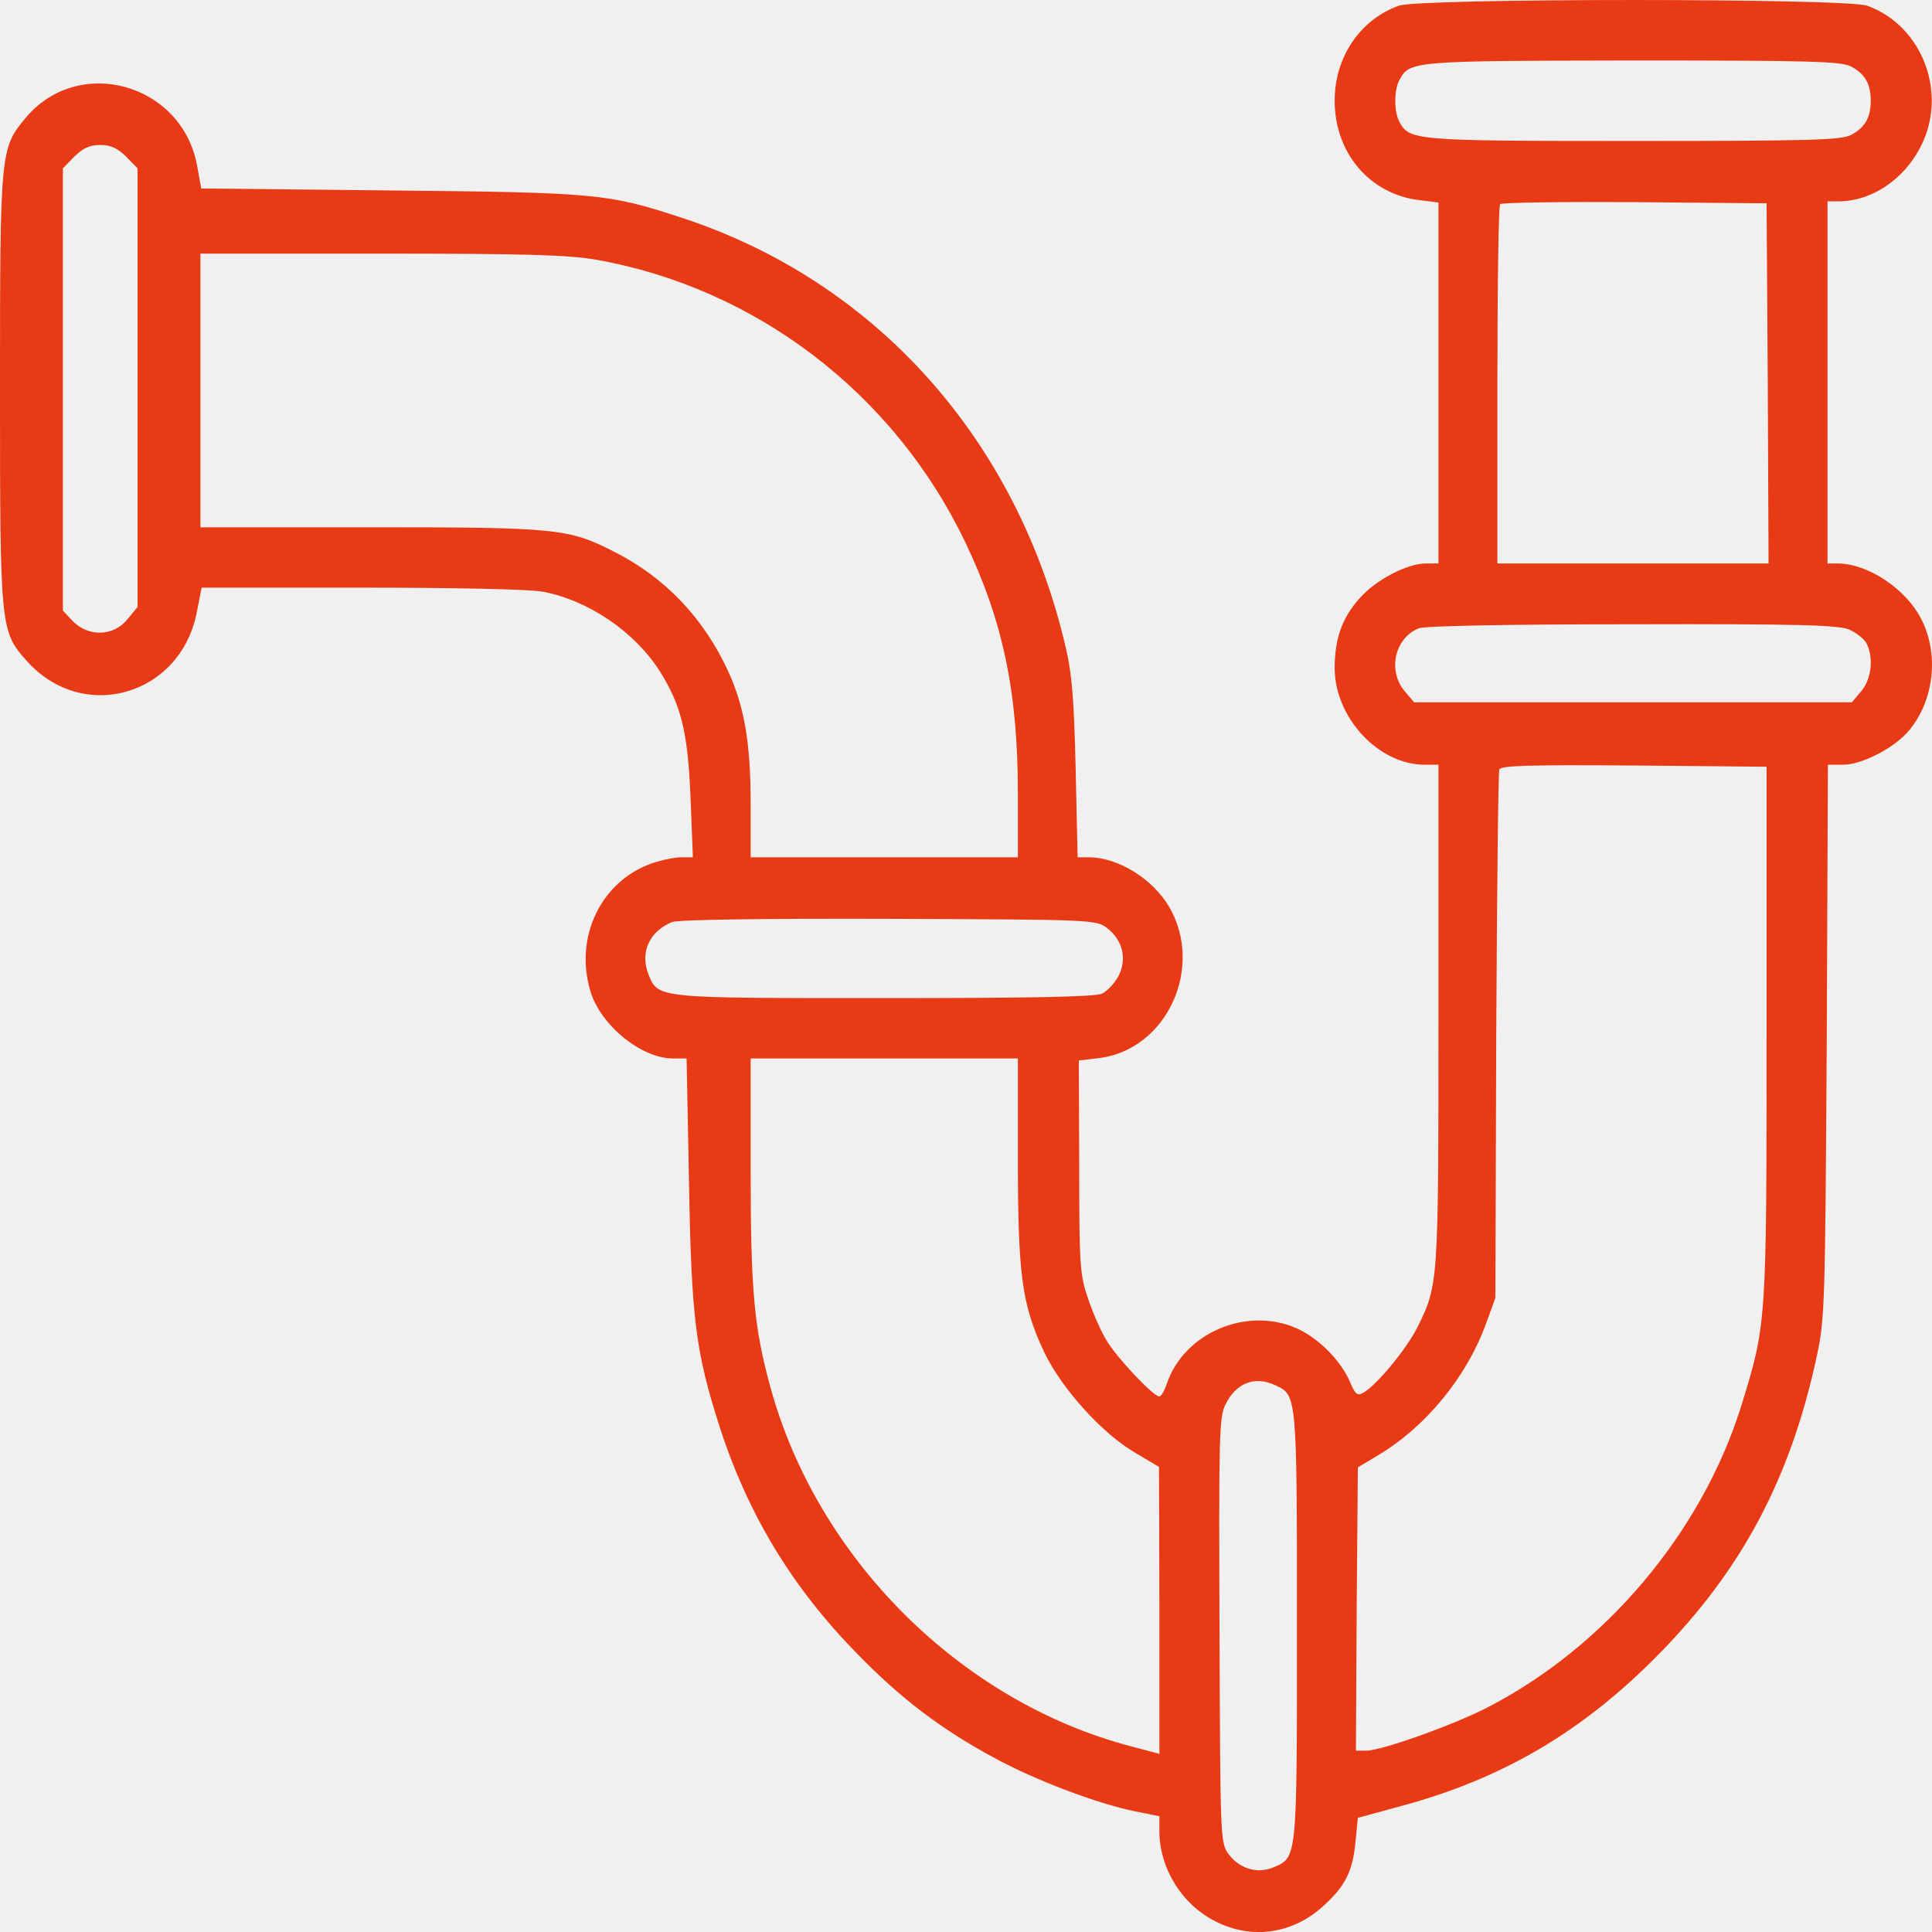
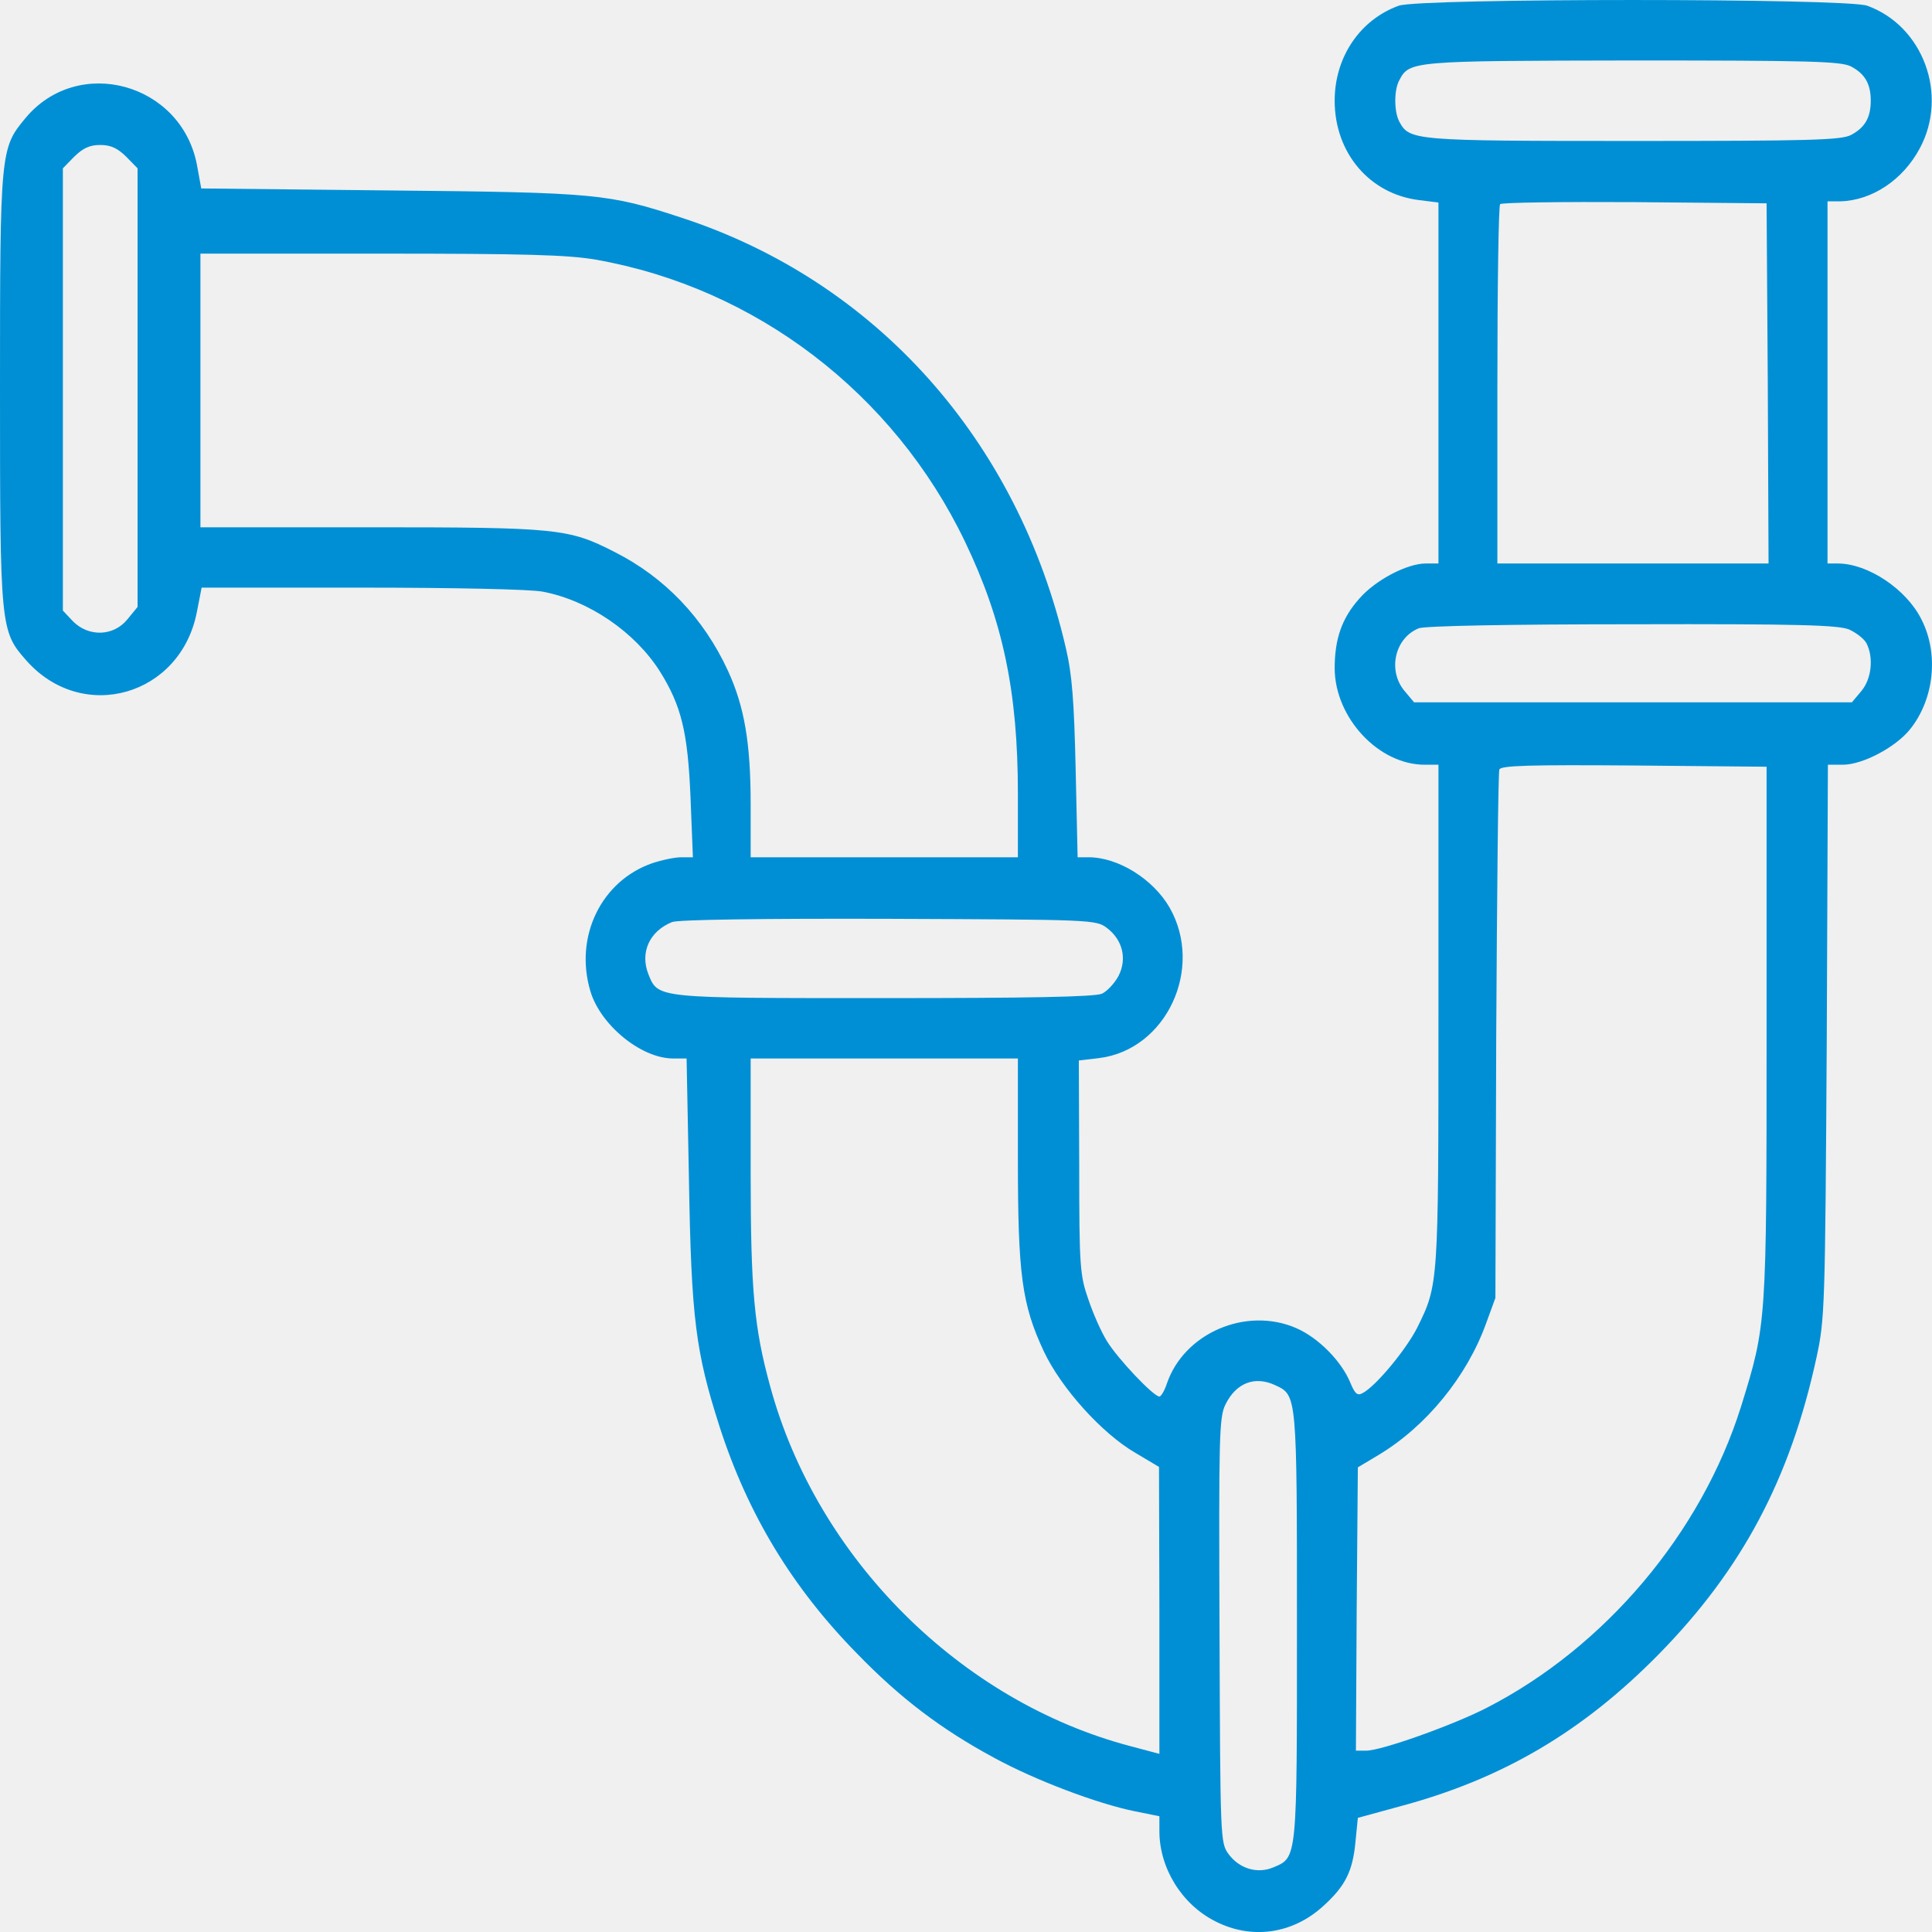
<svg xmlns="http://www.w3.org/2000/svg" width="50" height="50" viewBox="0 0 50 50" fill="none">
  <g clip-path="url(#clip0_523_6032)">
-     <path d="M36.199 0.148C35.192 0.513 34.541 1.482 34.541 2.606C34.541 3.96 35.447 5.023 36.728 5.179L37.227 5.241V9.907V14.583H36.901C36.413 14.583 35.599 15.01 35.182 15.489C34.724 16 34.541 16.541 34.541 17.302C34.551 18.582 35.681 19.791 36.87 19.791H37.227V26.268C37.227 33.267 37.227 33.246 36.677 34.361C36.392 34.923 35.62 35.86 35.274 36.048C35.131 36.131 35.07 36.079 34.948 35.788C34.724 35.236 34.124 34.621 33.545 34.371C32.253 33.809 30.646 34.496 30.198 35.808C30.137 35.996 30.046 36.142 30.005 36.142C29.852 36.142 28.927 35.163 28.652 34.715C28.5 34.475 28.286 33.986 28.164 33.621C27.95 33.007 27.93 32.778 27.93 30.205L27.92 27.445L28.449 27.383C30.188 27.164 31.165 25.06 30.269 23.488C29.842 22.748 28.937 22.186 28.174 22.186H27.889L27.838 19.916C27.798 18.155 27.747 17.458 27.584 16.77C26.343 11.396 22.672 7.283 17.647 5.637C15.745 5.012 15.45 4.981 10.11 4.929L5.208 4.877L5.096 4.262C4.689 2.148 2.024 1.419 0.661 3.054C0.01 3.835 0 3.908 0 10.053C0 16.25 0.01 16.333 0.681 17.093C2.136 18.739 4.679 18.01 5.096 15.833L5.218 15.208H9.357C11.748 15.208 13.731 15.25 14.046 15.312C15.247 15.541 16.437 16.364 17.077 17.374C17.637 18.27 17.8 18.947 17.871 20.645L17.932 22.186H17.627C17.464 22.186 17.118 22.259 16.874 22.342C15.562 22.8 14.86 24.238 15.277 25.644C15.531 26.518 16.579 27.383 17.403 27.393H17.769L17.83 30.538C17.891 34.132 18.003 34.986 18.623 36.923C19.356 39.193 20.505 41.089 22.183 42.797C23.292 43.942 24.36 44.755 25.733 45.494C26.781 46.067 28.398 46.681 29.384 46.879L30.005 47.004V47.389C30.005 48.348 30.585 49.285 31.449 49.722C32.385 50.202 33.443 50.056 34.236 49.337C34.816 48.816 35.009 48.431 35.08 47.66L35.141 47.046L36.209 46.754C38.874 46.046 40.959 44.817 42.933 42.807C45.079 40.62 46.33 38.277 47.011 35.131C47.225 34.142 47.235 33.871 47.276 26.945L47.306 19.791H47.693C48.201 19.791 49.056 19.343 49.432 18.874C50.052 18.103 50.185 16.927 49.727 16.031C49.34 15.25 48.344 14.583 47.56 14.583H47.296V9.897V5.21H47.632C48.445 5.189 49.249 4.658 49.686 3.835C50.429 2.45 49.768 0.669 48.323 0.148C47.784 -0.049 36.728 -0.049 36.199 0.148ZM47.906 1.721C48.262 1.909 48.415 2.169 48.415 2.606C48.415 3.044 48.262 3.304 47.906 3.492C47.652 3.627 46.838 3.648 42.261 3.648C36.545 3.648 36.474 3.637 36.209 3.138C36.077 2.877 36.077 2.336 36.209 2.086C36.474 1.575 36.514 1.575 42.241 1.565C46.838 1.565 47.652 1.586 47.906 1.721ZM3.265 4.054L3.56 4.356V10.032V15.708L3.295 16.031C2.939 16.468 2.299 16.489 1.892 16.083L1.627 15.802V10.084V4.356L1.922 4.054C2.146 3.835 2.319 3.752 2.594 3.752C2.868 3.752 3.041 3.835 3.265 4.054ZM45.75 9.917L45.77 14.583H42.261H38.752V9.97C38.752 7.428 38.783 5.314 38.823 5.283C38.864 5.241 40.43 5.22 42.302 5.231L45.719 5.262L45.75 9.917ZM15.419 6.72C19.559 7.449 23.129 10.178 24.97 14.01C25.957 16.062 26.343 17.905 26.343 20.54V22.186H22.885H19.427V20.801C19.427 19.228 19.264 18.28 18.837 17.354C18.206 15.989 17.2 14.937 15.898 14.281C14.718 13.677 14.423 13.646 9.591 13.646H5.187V10.105V6.564H9.856C13.579 6.564 14.697 6.595 15.419 6.72ZM47.855 16.291C48.038 16.375 48.242 16.531 48.303 16.645C48.496 17.02 48.435 17.572 48.171 17.885L47.927 18.176H42.261H36.596L36.352 17.885C35.904 17.354 36.097 16.51 36.718 16.26C36.87 16.198 39.057 16.156 42.241 16.156C46.564 16.145 47.571 16.177 47.855 16.291ZM45.719 26.716C45.719 34.288 45.719 34.267 45.058 36.402C44.031 39.672 41.539 42.63 38.467 44.203C37.593 44.65 35.752 45.307 35.355 45.307H35.091L35.111 41.641L35.141 37.975L35.681 37.652C36.911 36.912 37.959 35.631 38.457 34.257L38.701 33.59L38.722 26.82C38.742 23.092 38.773 19.988 38.803 19.916C38.834 19.811 39.586 19.791 42.282 19.811L45.719 19.843V26.716ZM28.652 24.019C29.059 24.331 29.171 24.821 28.947 25.258C28.846 25.446 28.652 25.654 28.52 25.716C28.337 25.8 26.628 25.831 22.875 25.831C16.965 25.831 17.037 25.841 16.782 25.217C16.559 24.654 16.803 24.102 17.393 23.863C17.545 23.8 19.732 23.769 23.007 23.779C28.276 23.8 28.367 23.8 28.652 24.019ZM26.343 29.997C26.343 32.986 26.445 33.757 27.015 34.975C27.462 35.923 28.52 37.1 29.384 37.6L29.995 37.964L30.005 41.672V45.39L29.262 45.192C24.858 44.036 21.146 40.328 19.936 35.892C19.518 34.371 19.427 33.413 19.427 30.33V27.393H22.885H26.343V29.997ZM33.005 35.85C33.565 36.11 33.565 36.079 33.565 42.078C33.565 48.15 33.575 48.066 32.955 48.327C32.538 48.504 32.07 48.358 31.795 47.983C31.581 47.691 31.581 47.598 31.561 42.193C31.541 37.183 31.551 36.673 31.714 36.35C31.988 35.788 32.477 35.6 33.005 35.85Z" fill="#E83A15" />
+     <path d="M36.199 0.148C35.192 0.513 34.541 1.482 34.541 2.606C34.541 3.96 35.447 5.023 36.728 5.179L37.227 5.241V9.907V14.583H36.901C36.413 14.583 35.599 15.01 35.182 15.489C34.724 16 34.541 16.541 34.541 17.302C34.551 18.582 35.681 19.791 36.87 19.791H37.227V26.268C37.227 33.267 37.227 33.246 36.677 34.361C36.392 34.923 35.62 35.86 35.274 36.048C35.131 36.131 35.07 36.079 34.948 35.788C34.724 35.236 34.124 34.621 33.545 34.371C32.253 33.809 30.646 34.496 30.198 35.808C30.137 35.996 30.046 36.142 30.005 36.142C29.852 36.142 28.927 35.163 28.652 34.715C28.5 34.475 28.286 33.986 28.164 33.621C27.95 33.007 27.93 32.778 27.93 30.205L27.92 27.445L28.449 27.383C30.188 27.164 31.165 25.06 30.269 23.488C29.842 22.748 28.937 22.186 28.174 22.186H27.889L27.838 19.916C27.798 18.155 27.747 17.458 27.584 16.77C26.343 11.396 22.672 7.283 17.647 5.637C15.745 5.012 15.45 4.981 10.11 4.929L5.208 4.877L5.096 4.262C4.689 2.148 2.024 1.419 0.661 3.054C0.01 3.835 0 3.908 0 10.053C0 16.25 0.01 16.333 0.681 17.093C2.136 18.739 4.679 18.01 5.096 15.833L5.218 15.208H9.357C11.748 15.208 13.731 15.25 14.046 15.312C15.247 15.541 16.437 16.364 17.077 17.374C17.637 18.27 17.8 18.947 17.871 20.645L17.932 22.186H17.627C17.464 22.186 17.118 22.259 16.874 22.342C15.562 22.8 14.86 24.238 15.277 25.644C15.531 26.518 16.579 27.383 17.403 27.393H17.769L17.83 30.538C17.891 34.132 18.003 34.986 18.623 36.923C19.356 39.193 20.505 41.089 22.183 42.797C23.292 43.942 24.36 44.755 25.733 45.494C26.781 46.067 28.398 46.681 29.384 46.879L30.005 47.004V47.389C30.005 48.348 30.585 49.285 31.449 49.722C32.385 50.202 33.443 50.056 34.236 49.337C34.816 48.816 35.009 48.431 35.08 47.66L35.141 47.046L36.209 46.754C38.874 46.046 40.959 44.817 42.933 42.807C45.079 40.62 46.33 38.277 47.011 35.131C47.225 34.142 47.235 33.871 47.276 26.945L47.306 19.791H47.693C48.201 19.791 49.056 19.343 49.432 18.874C50.052 18.103 50.185 16.927 49.727 16.031C49.34 15.25 48.344 14.583 47.56 14.583H47.296V9.897V5.21H47.632C48.445 5.189 49.249 4.658 49.686 3.835C50.429 2.45 49.768 0.669 48.323 0.148C47.784 -0.049 36.728 -0.049 36.199 0.148ZM47.906 1.721C48.262 1.909 48.415 2.169 48.415 2.606C48.415 3.044 48.262 3.304 47.906 3.492C47.652 3.627 46.838 3.648 42.261 3.648C36.545 3.648 36.474 3.637 36.209 3.138C36.077 2.877 36.077 2.336 36.209 2.086C36.474 1.575 36.514 1.575 42.241 1.565C46.838 1.565 47.652 1.586 47.906 1.721ZM3.265 4.054L3.56 4.356V10.032V15.708L3.295 16.031C2.939 16.468 2.299 16.489 1.892 16.083L1.627 15.802V10.084V4.356L1.922 4.054C2.146 3.835 2.319 3.752 2.594 3.752C2.868 3.752 3.041 3.835 3.265 4.054ZM45.75 9.917L45.77 14.583H42.261H38.752V9.97C38.752 7.428 38.783 5.314 38.823 5.283C38.864 5.241 40.43 5.22 42.302 5.231L45.719 5.262L45.75 9.917ZM15.419 6.72C19.559 7.449 23.129 10.178 24.97 14.01C25.957 16.062 26.343 17.905 26.343 20.54V22.186H22.885H19.427V20.801C19.427 19.228 19.264 18.28 18.837 17.354C18.206 15.989 17.2 14.937 15.898 14.281C14.718 13.677 14.423 13.646 9.591 13.646H5.187V10.105V6.564H9.856C13.579 6.564 14.697 6.595 15.419 6.72ZM47.855 16.291C48.038 16.375 48.242 16.531 48.303 16.645C48.496 17.02 48.435 17.572 48.171 17.885L47.927 18.176H42.261H36.596L36.352 17.885C35.904 17.354 36.097 16.51 36.718 16.26C36.87 16.198 39.057 16.156 42.241 16.156C46.564 16.145 47.571 16.177 47.855 16.291ZM45.719 26.716C45.719 34.288 45.719 34.267 45.058 36.402C44.031 39.672 41.539 42.63 38.467 44.203C37.593 44.65 35.752 45.307 35.355 45.307H35.091L35.111 41.641L35.141 37.975L35.681 37.652C36.911 36.912 37.959 35.631 38.457 34.257L38.701 33.59L38.722 26.82C38.742 23.092 38.773 19.988 38.803 19.916C38.834 19.811 39.586 19.791 42.282 19.811L45.719 19.843V26.716ZM28.652 24.019C29.059 24.331 29.171 24.821 28.947 25.258C28.846 25.446 28.652 25.654 28.52 25.716C28.337 25.8 26.628 25.831 22.875 25.831C16.965 25.831 17.037 25.841 16.782 25.217C16.559 24.654 16.803 24.102 17.393 23.863C17.545 23.8 19.732 23.769 23.007 23.779C28.276 23.8 28.367 23.8 28.652 24.019ZM26.343 29.997C26.343 32.986 26.445 33.757 27.015 34.975C27.462 35.923 28.52 37.1 29.384 37.6L29.995 37.964L30.005 41.672V45.39L29.262 45.192C24.858 44.036 21.146 40.328 19.936 35.892C19.518 34.371 19.427 33.413 19.427 30.33V27.393H22.885H26.343V29.997ZM33.005 35.85C33.565 36.11 33.565 36.079 33.565 42.078C33.565 48.15 33.575 48.066 32.955 48.327C32.538 48.504 32.07 48.358 31.795 47.983C31.581 47.691 31.581 47.598 31.561 42.193C31.541 37.183 31.551 36.673 31.714 36.35C31.988 35.788 32.477 35.6 33.005 35.85Z" fill="#008fd5" />
  </g>
  <defs>
    <clipPath id="clip0_523_6032">
      <rect width="50" height="50" fill="white" />
    </clipPath>
  </defs>
</svg>
